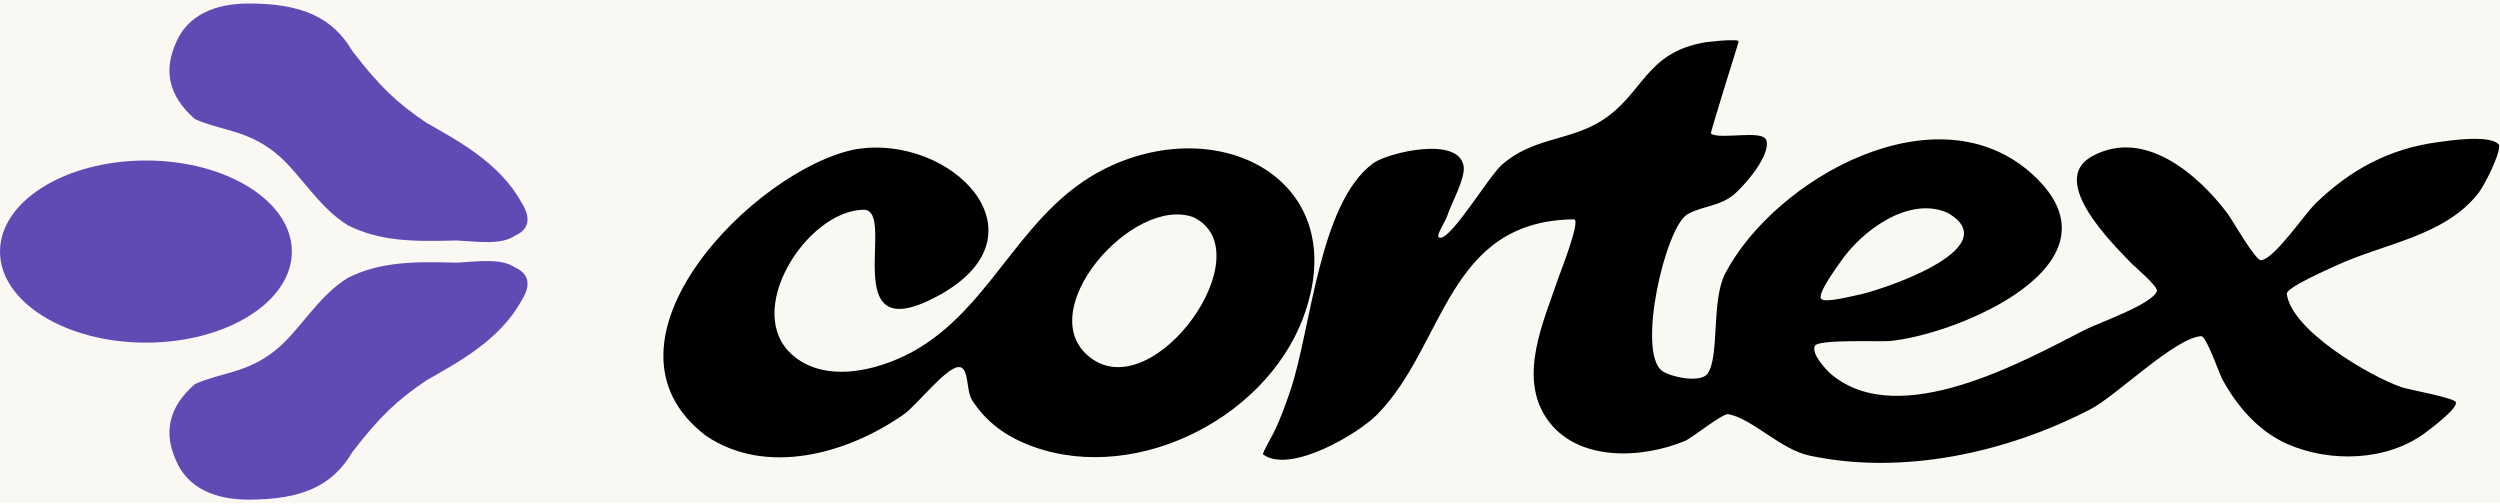
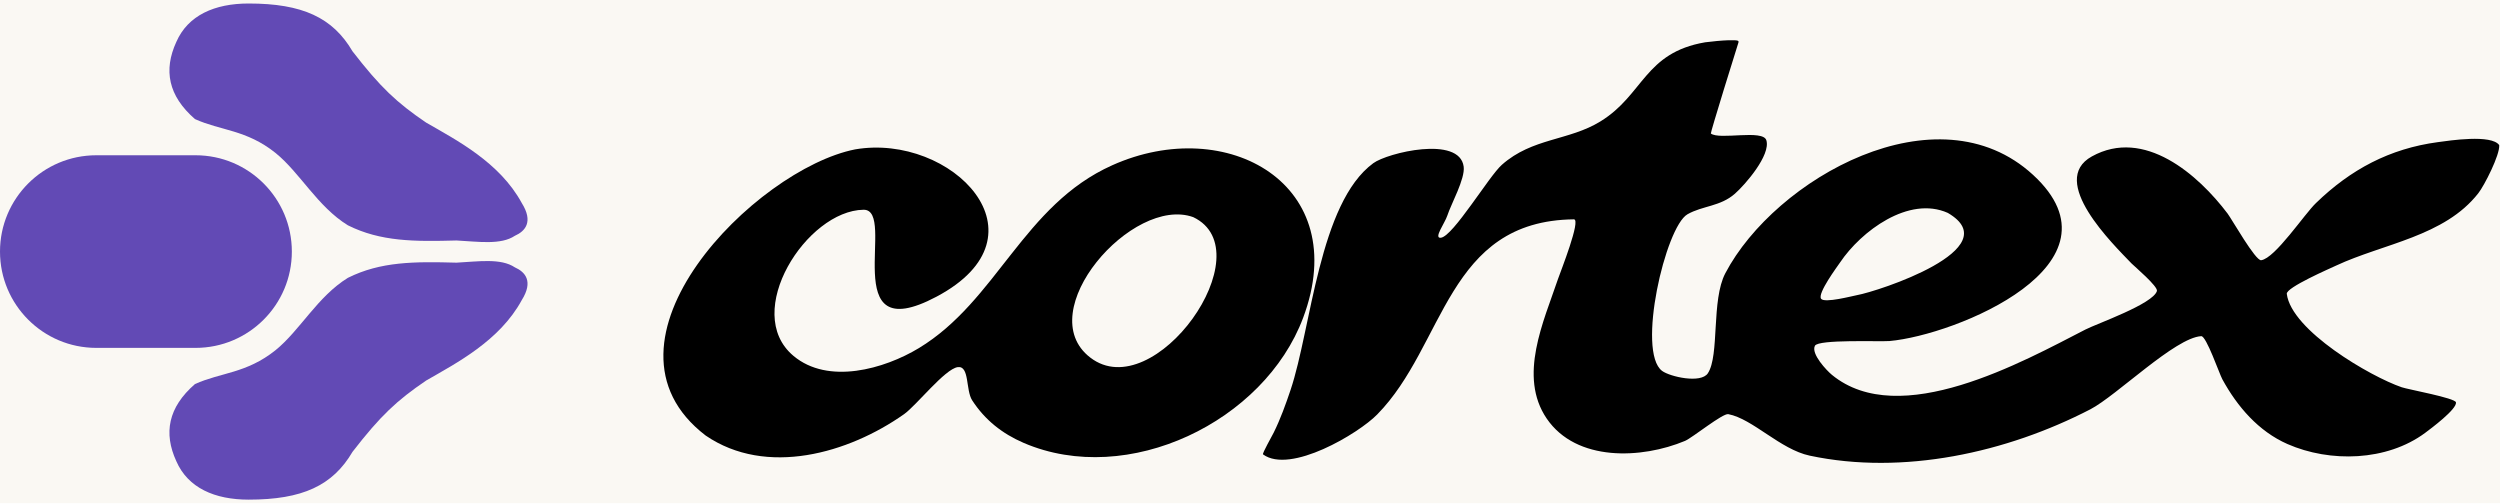
<svg xmlns="http://www.w3.org/2000/svg" width="1590" height="320" viewBox="0 0 1590 320">
  <rect width="1590" height="320" fill="#FAF8F3" />
  <g transform="scale(0.7424594)" fill="#624AB5">
    <g fill="#624AB5">
-       <ellipse cx="125" cy="215.5" rx="125" ry="78" />
+       <rect x="0" y="133" width="250" height="165" rx="82.5" />
      <path id="cortex-right-lobe" d="M 213 3 C 259 3 285 15 302 44 C 326 75 340 88 365 105 C 391 120 428 139 447 174 C 457 190 450 198 441 202 C 429 210 410 207 391 206 C 355 207 326 207 298 193 C 272 177 257 148 236 131 C 211 111 189 112 167 102 C 144 82 140 60 151 36 C 161 13 184 3 213 3 Z" />
      <use href="#cortex-right-lobe" transform="translate(0 431) scale(1 -1)" />
    </g>
  </g>
  <g transform="translate(421 25.5)" fill="#000000">
    <g fill="#000000" fill-rule="evenodd">
      <path d="M 663.5 1.4       C 624.8 8.0 624.4 34.8 596.9 51.7       C 576.8 64.1 553.6 62.1 534.2 79.3       C 526.0 86.5 503.2 124.8 495.4 125.7       C 490.5 126.3 498.0 116.3 499.5 111.6       C 501.9 104.2 510.9 88.2 509.9 80.5       C 507.3 60.5 461.3 71.7 452.4 78.3       C 417.9 103.6 413.0 183.2 399.8 222.5       C 396.7 231.7 393.4 240.9 389.1 249.6       C 388.0 251.9 381.6 263.0 382.3 263.5       C 399.6 276.2 443.1 250.2 454.9 238.1       C 498.3 194.0 499.0 114.9 580.0 114.0       C 584.7 114.0 571.6 147.0 569.9 151.9       C 560.8 178.9 544.4 213.8 562.7 240.7       C 581.6 268.4 623.2 266.4 650.7 254.9       C 655.5 252.8 674.7 237.2 678.2 237.9       C 693.8 240.9 711.2 260.3 730.0 264.3       C 789.4 276.9 855.2 262.4 908.5 234.8       C 925.2 226.1 962.4 189.2 979.0 188.3       C 982.2 188.1 990.5 212.2 992.4 215.7       C 1001.9 233.1 1015.4 248.8 1033.8 256.9       C 1060.9 268.8 1097.0 267.9 1121.4 249.8       C 1124.9 247.2 1141.7 234.7 1141.0 230.4       C 1140.5 227.6 1110.5 222.2 1106.5 220.8       C 1086.6 214.0 1036.3 184.7 1033.4 161.4       C 1032.8 157.4 1061.0 145.2 1064.8 143.4       C 1094.8 129.4 1133.7 124.9 1155.2 97.4       C 1159.0 92.6 1169.0 73.0 1168.5 66.8       C 1163.6 59.8 1136.8 63.9 1129.5 64.9       C 1098.8 69.0 1074.0 82.3 1052.0 103.6       C 1044.7 110.5 1026.0 138.8 1017.1 140.0       C 1013.5 140.5 998.5 114.0 995.8 110.4       C 977.0 85.5 942.7 55.5 909.4 74.0       C 881.4 89.5 923.0 129.9 934.7 142.1       C 936.5 143.9 951.7 156.8 950.8 159.6       C 948.2 167.9 912.7 180.3 905.3 184.1       C 865.6 204.5 787.2 248.3 744.1 212.9       C 740.9 210.3 730.6 199.5 733.3 194.4       C 735.5 190.2 774.3 191.9 780.7 191.4       C 822.7 187.7 933.8 142.5 872.0 85.7       C 811.2 29.8 707.9 88.1 676.3 148.3       C 667.3 165.4 672.7 200.5 665.2 211.9       C 660.8 218.6 641.1 214.1 636.1 210.4       C 619.8 198.2 638.2 118.9 652.2 110.8       C 661.8 105.3 673.1 105.9 682.4 97.7       C 689.0 91.9 705.3 73.1 702.4 63.7       C 700.2 56.6 672.5 63.7 667.1 59.4       C 666.9 59.3 670.7 46.6 675.4 31.3       C 680.2 16.0 684.3 2.7 684.6 1.7       C 685.1 0.2 684.4 0.0 678.3 0.1       C 674.6 0.2 667.9 0.8 663.5 1.4 Z       M 817.8 109.9       C 856.9 132.7 773.1 159.9 760.1 162.2       C 757.3 162.7 739.3 167.5 737.2 164.5       C 734.8 161.1 747.4 144.2 749.3 141.4       C 762.6 121.6 792.9 98.8 817.8 109.9 Z" />
      <path d="M 122.9 69.5       C 59.5 82.0 -50.0 192.0 27.8 251.5       C 66.4 277.9 118.7 262.8 154.0 237.9       C 161.9 232.3 179.9 209.2 188.1 208.0       C 195.7 206.9 193.1 222.6 197.3 229.1       C 205.4 241.6 216.4 250.3 230.1 256.2       C 296.4 284.7 383.1 242.6 407.8 176.6       C 439.6 91.7 359.3 46.9 286.4 79.6       C 229.8 104.9 213.1 165.8 163.4 195.9       C 141.4 209.2 105.7 219.4 83.6 200.8       C 50.6 173.1 92.1 108.4 128.2 107.9       C 150.0 107.6 110.2 197.4 174.6 163.2       C 248.4 124.1 184.1 59.0 122.9 69.5 Z       M 337.9 112.6       C 383.4 134.3 313.1 233.3 272.4 201.9       C 234.5 172.8 299.3 98.7 337.9 112.6 Z" />
    </g>
  </g>
</svg>
